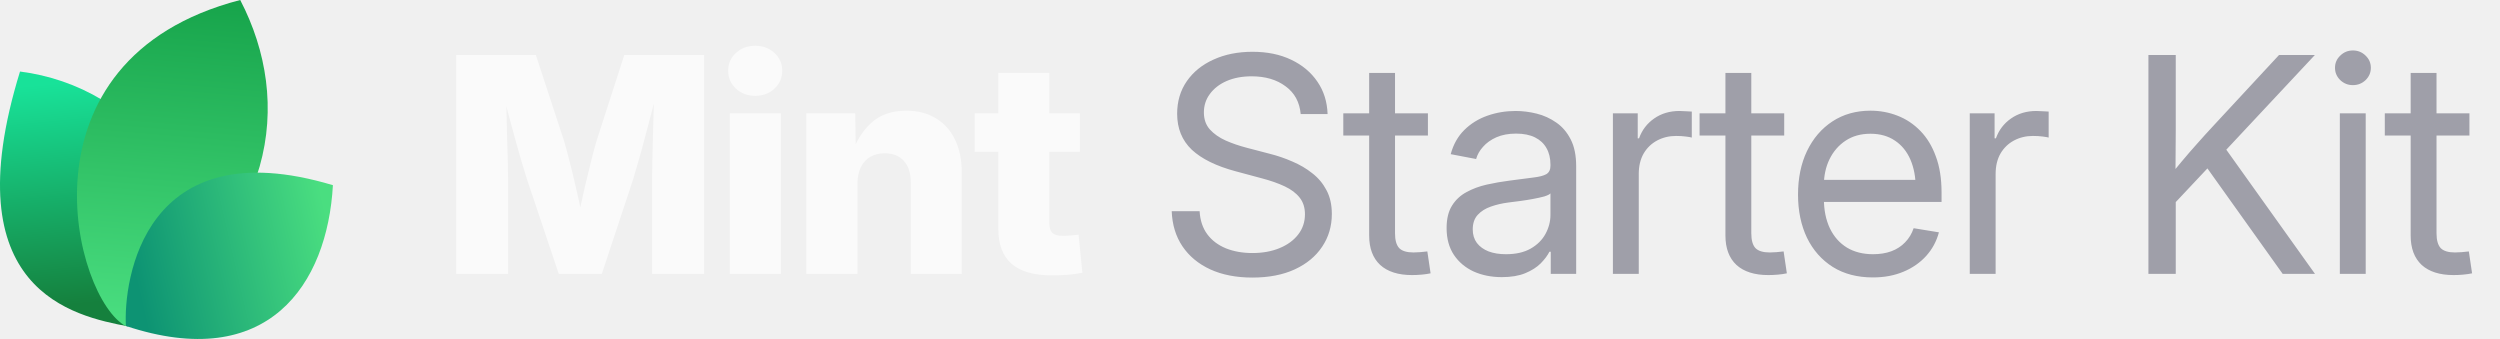
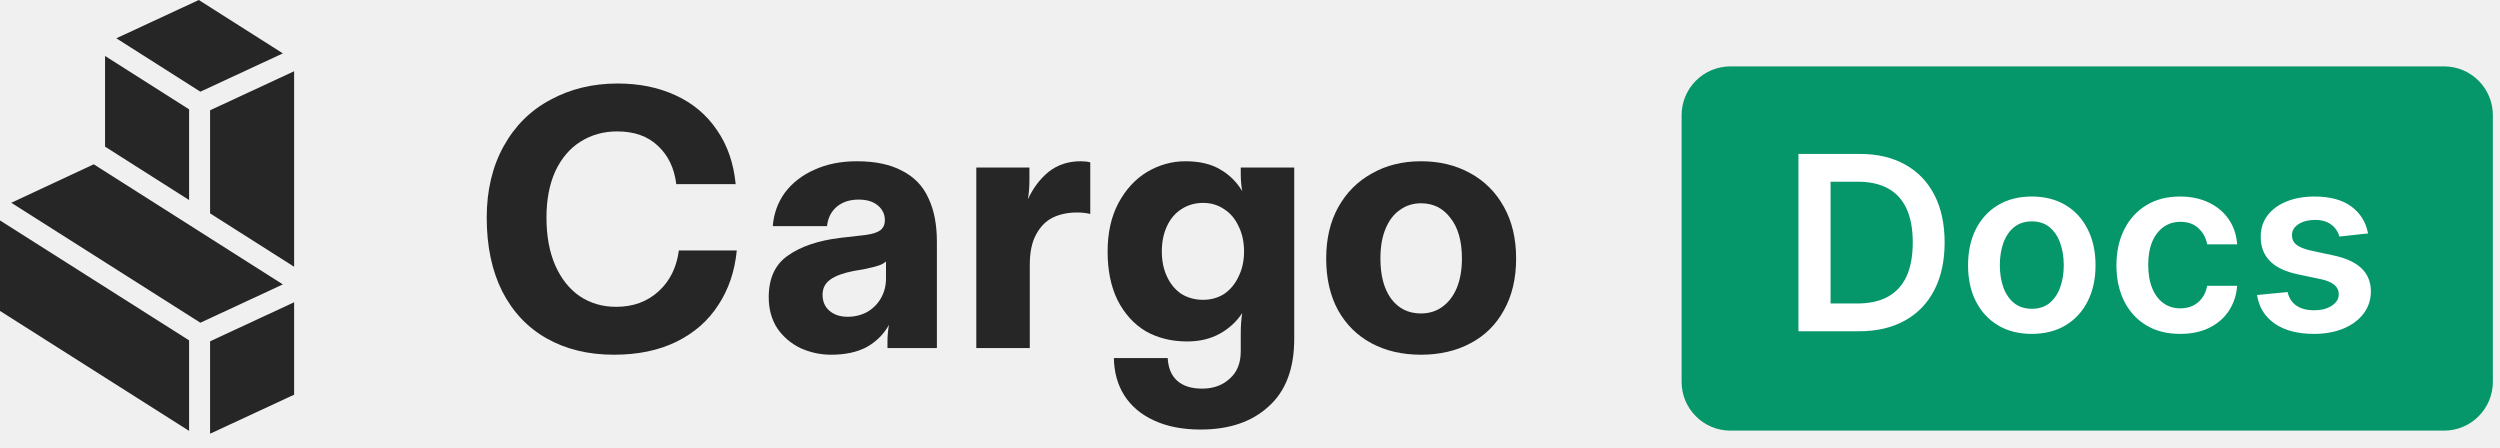
- <svg xmlns="http://www.w3.org/2000/svg" width="177" height="24" viewBox="0 0 177 24" fill="none">
-   <path d="M9.061 23.108C5.268 22.377 -3.391 20.627 1.417 5.064C9.634 6.099 16.973 14.064 9.061 23.108Z" fill="url(#paint0_linear_17557_2145)" />
-   <path d="M8.919 23.094C5.276 21.222 0.784 4.209 17.007 0C20.757 7.193 19.621 16.545 8.919 23.094Z" fill="url(#paint1_linear_17557_2145)" />
-   <path d="M8.914 23.079C8.735 19.882 10.159 9.085 23.57 13.111C23.181 20.123 18.984 26.418 8.914 23.079Z" fill="url(#paint2_linear_17557_2145)" />
-   <path d="M32.301 19.392V3.894H37.938L39.925 9.948C40.036 10.315 40.164 10.787 40.31 11.362C40.462 11.938 40.611 12.552 40.757 13.204C40.91 13.855 41.048 14.483 41.173 15.086C41.305 15.682 41.412 16.192 41.495 16.615H40.695C40.771 16.192 40.871 15.682 40.996 15.086C41.128 14.49 41.267 13.866 41.412 13.214C41.565 12.562 41.714 11.948 41.86 11.373C42.005 10.79 42.133 10.315 42.244 9.948L44.2 3.894H49.848V19.392H46.166V12.704C46.166 12.357 46.173 11.917 46.187 11.383C46.2 10.849 46.214 10.27 46.228 9.646C46.249 9.022 46.266 8.391 46.28 7.753C46.301 7.115 46.311 6.519 46.311 5.964H46.623C46.485 6.561 46.332 7.181 46.166 7.826C45.999 8.471 45.833 9.102 45.666 9.719C45.507 10.336 45.351 10.901 45.198 11.414C45.053 11.928 44.928 12.357 44.824 12.704L42.608 19.392H39.561L37.314 12.704C37.203 12.357 37.072 11.928 36.919 11.414C36.773 10.901 36.614 10.34 36.441 9.729C36.274 9.112 36.104 8.481 35.931 7.836C35.764 7.192 35.608 6.567 35.463 5.964H35.827C35.834 6.512 35.844 7.105 35.858 7.743C35.872 8.374 35.886 9.005 35.9 9.636C35.92 10.26 35.938 10.839 35.952 11.373C35.965 11.907 35.972 12.351 35.972 12.704V19.392H32.301ZM51.668 19.392V8.024H55.288V19.392H51.668ZM53.468 6.786C52.927 6.786 52.473 6.616 52.105 6.276C51.738 5.93 51.554 5.507 51.554 5.007C51.554 4.508 51.738 4.088 52.105 3.749C52.473 3.409 52.927 3.239 53.468 3.239C54.009 3.239 54.463 3.409 54.83 3.749C55.198 4.082 55.382 4.501 55.382 5.007C55.382 5.507 55.198 5.93 54.83 6.276C54.463 6.616 54.009 6.786 53.468 6.786ZM60.708 13.027V19.392H57.088V8.024H60.551L60.593 10.967H60.281C60.593 10.024 61.061 9.268 61.685 8.7C62.309 8.124 63.138 7.836 64.171 7.836C64.975 7.836 65.672 8.017 66.262 8.377C66.851 8.731 67.302 9.234 67.614 9.885C67.933 10.537 68.092 11.307 68.092 12.194V19.392H64.483V12.912C64.483 12.26 64.32 11.754 63.994 11.394C63.675 11.033 63.221 10.853 62.632 10.853C62.25 10.853 61.914 10.936 61.623 11.102C61.332 11.269 61.106 11.515 60.947 11.841C60.787 12.16 60.708 12.555 60.708 13.027ZM76.456 8.024V10.749H69.008V8.024H76.456ZM70.683 5.163H74.292V15.783C74.292 16.102 74.361 16.334 74.5 16.48C74.646 16.625 74.899 16.698 75.259 16.698C75.405 16.698 75.596 16.688 75.831 16.667C76.074 16.646 76.251 16.629 76.362 16.615L76.632 19.309C76.313 19.378 75.963 19.427 75.582 19.455C75.207 19.482 74.836 19.496 74.469 19.496C73.2 19.496 72.25 19.222 71.619 18.674C70.995 18.127 70.683 17.308 70.683 16.22V5.163Z" fill="#FAFAFA" />
-   <path d="M88.667 19.652C87.523 19.652 86.528 19.458 85.682 19.07C84.843 18.681 84.188 18.137 83.716 17.437C83.245 16.736 82.992 15.908 82.957 14.951H84.933C84.968 15.596 85.148 16.14 85.474 16.584C85.8 17.021 86.24 17.354 86.795 17.582C87.35 17.804 87.974 17.915 88.667 17.915C89.388 17.915 90.026 17.801 90.581 17.572C91.143 17.343 91.583 17.024 91.902 16.615C92.228 16.199 92.391 15.717 92.391 15.169C92.391 14.698 92.266 14.306 92.017 13.994C91.767 13.675 91.413 13.408 90.956 13.193C90.498 12.978 89.954 12.787 89.323 12.621L87.502 12.132C86.123 11.765 85.082 11.255 84.382 10.603C83.689 9.944 83.342 9.095 83.342 8.055C83.342 7.174 83.571 6.404 84.028 5.746C84.486 5.087 85.117 4.577 85.921 4.217C86.726 3.849 87.645 3.666 88.678 3.666C89.718 3.666 90.63 3.853 91.413 4.227C92.204 4.602 92.824 5.122 93.275 5.787C93.726 6.446 93.965 7.209 93.993 8.076H92.089C92.013 7.23 91.656 6.574 91.018 6.11C90.387 5.638 89.586 5.403 88.615 5.403C87.95 5.403 87.36 5.513 86.847 5.735C86.341 5.957 85.946 6.262 85.661 6.651C85.377 7.032 85.235 7.469 85.235 7.961C85.235 8.447 85.377 8.849 85.661 9.168C85.946 9.48 86.317 9.74 86.774 9.948C87.232 10.149 87.724 10.319 88.251 10.457L89.884 10.884C90.439 11.023 90.977 11.206 91.496 11.435C92.023 11.657 92.495 11.934 92.911 12.267C93.334 12.593 93.67 12.995 93.92 13.474C94.17 13.945 94.294 14.504 94.294 15.149C94.294 16.015 94.066 16.788 93.608 17.468C93.157 18.148 92.512 18.681 91.673 19.07C90.834 19.458 89.832 19.652 88.667 19.652ZM101.097 8.024V9.594H95.106V8.024H101.097ZM96.937 5.163H98.767V16.521C98.767 17 98.865 17.347 99.059 17.562C99.26 17.77 99.6 17.874 100.078 17.874C100.21 17.874 100.366 17.867 100.546 17.853C100.733 17.832 100.903 17.815 101.056 17.801L101.285 19.351C101.097 19.392 100.886 19.423 100.65 19.444C100.414 19.465 100.189 19.475 99.974 19.475C98.996 19.475 98.244 19.236 97.717 18.758C97.197 18.272 96.937 17.579 96.937 16.677V5.163ZM106.33 19.621C105.595 19.621 104.932 19.489 104.343 19.226C103.754 18.955 103.285 18.564 102.939 18.05C102.592 17.53 102.419 16.896 102.419 16.147C102.419 15.495 102.547 14.965 102.804 14.556C103.06 14.146 103.403 13.828 103.833 13.599C104.263 13.363 104.742 13.186 105.269 13.068C105.796 12.95 106.333 12.857 106.881 12.787C107.574 12.69 108.132 12.617 108.555 12.569C108.978 12.52 109.287 12.441 109.481 12.33C109.675 12.212 109.772 12.014 109.772 11.737V11.654C109.772 11.203 109.679 10.815 109.492 10.489C109.311 10.163 109.041 9.91 108.68 9.729C108.32 9.549 107.872 9.459 107.338 9.459C106.805 9.459 106.34 9.546 105.945 9.719C105.556 9.892 105.241 10.118 104.998 10.395C104.755 10.665 104.593 10.953 104.509 11.258L102.71 10.915C102.897 10.222 103.22 9.65 103.677 9.199C104.135 8.748 104.679 8.412 105.31 8.19C105.941 7.968 106.607 7.857 107.307 7.857C107.8 7.857 108.295 7.92 108.795 8.044C109.301 8.169 109.765 8.381 110.188 8.679C110.611 8.97 110.951 9.369 111.208 9.875C111.464 10.374 111.593 11.005 111.593 11.768V19.392H109.793V17.822H109.7C109.568 18.085 109.363 18.359 109.086 18.643C108.809 18.921 108.444 19.153 107.994 19.34C107.543 19.527 106.988 19.621 106.33 19.621ZM106.621 17.998C107.321 17.998 107.904 17.867 108.368 17.603C108.84 17.333 109.19 16.986 109.419 16.563C109.654 16.133 109.772 15.682 109.772 15.211V13.692C109.703 13.769 109.554 13.841 109.325 13.911C109.096 13.973 108.829 14.032 108.524 14.088C108.226 14.143 107.921 14.192 107.609 14.233C107.304 14.275 107.033 14.309 106.798 14.337C106.354 14.393 105.938 14.49 105.549 14.628C105.168 14.76 104.86 14.954 104.624 15.211C104.388 15.467 104.27 15.811 104.27 16.241C104.27 16.615 104.367 16.934 104.561 17.198C104.762 17.461 105.04 17.662 105.393 17.801C105.747 17.933 106.156 17.998 106.621 17.998ZM114.193 19.392V8.024H115.951V9.792H116.045C116.253 9.209 116.61 8.741 117.116 8.388C117.622 8.034 118.219 7.857 118.905 7.857C119.058 7.857 119.217 7.864 119.384 7.878C119.55 7.885 119.682 7.892 119.779 7.899V9.74C119.716 9.719 119.578 9.695 119.363 9.667C119.155 9.639 118.922 9.625 118.666 9.625C118.174 9.625 117.726 9.733 117.324 9.948C116.922 10.163 116.603 10.471 116.367 10.874C116.138 11.276 116.024 11.758 116.024 12.319V19.392H114.193ZM126.322 8.024V9.594H120.33V8.024H126.322ZM122.161 5.163H123.992V16.521C123.992 17 124.089 17.347 124.283 17.562C124.484 17.77 124.824 17.874 125.302 17.874C125.434 17.874 125.59 17.867 125.77 17.853C125.958 17.832 126.127 17.815 126.28 17.801L126.509 19.351C126.322 19.392 126.11 19.423 125.874 19.444C125.639 19.465 125.413 19.475 125.198 19.475C124.221 19.475 123.468 19.236 122.941 18.758C122.421 18.272 122.161 17.579 122.161 16.677V5.163ZM132.604 19.642C131.502 19.642 130.555 19.396 129.765 18.903C128.974 18.404 128.364 17.714 127.934 16.834C127.511 15.946 127.3 14.927 127.3 13.775C127.3 12.611 127.511 11.584 127.934 10.697C128.364 9.802 128.964 9.102 129.734 8.596C130.51 8.089 131.408 7.836 132.428 7.836C133.1 7.836 133.738 7.954 134.341 8.19C134.952 8.426 135.489 8.783 135.954 9.261C136.425 9.74 136.793 10.343 137.056 11.071C137.327 11.792 137.462 12.645 137.462 13.63V14.296H128.433V12.735H136.463L135.631 13.297C135.631 12.541 135.506 11.876 135.257 11.3C135.007 10.725 134.643 10.277 134.165 9.958C133.686 9.632 133.107 9.469 132.428 9.469C131.748 9.469 131.162 9.632 130.67 9.958C130.177 10.284 129.796 10.725 129.526 11.279C129.262 11.827 129.13 12.441 129.13 13.12V14.046C129.13 14.864 129.273 15.572 129.557 16.168C129.841 16.757 130.243 17.211 130.763 17.53C131.283 17.842 131.901 17.998 132.615 17.998C133.093 17.998 133.523 17.929 133.905 17.79C134.293 17.645 134.619 17.433 134.882 17.156C135.153 16.879 135.354 16.546 135.486 16.157L137.275 16.449C137.108 17.08 136.81 17.634 136.38 18.113C135.95 18.591 135.413 18.966 134.768 19.236C134.123 19.507 133.402 19.642 132.604 19.642ZM139.459 19.392V8.024H141.217V9.792H141.311C141.519 9.209 141.876 8.741 142.382 8.388C142.888 8.034 143.485 7.857 144.171 7.857C144.324 7.857 144.483 7.864 144.649 7.878C144.816 7.885 144.948 7.892 145.045 7.899V9.74C144.982 9.719 144.844 9.695 144.629 9.667C144.421 9.639 144.188 9.625 143.932 9.625C143.439 9.625 142.992 9.733 142.59 9.948C142.188 10.163 141.869 10.471 141.633 10.874C141.404 11.276 141.29 11.758 141.29 12.319V19.392H139.459ZM153.429 14.961V12.715C153.783 12.257 154.136 11.82 154.49 11.404C154.844 10.981 155.204 10.565 155.572 10.156C155.939 9.74 156.314 9.327 156.695 8.918L161.355 3.894H163.893L157.277 10.967H157.184L153.429 14.961ZM152.108 19.392V3.894H154.043V9.241L154.022 12.559L154.043 13.505V19.392H152.108ZM161.615 19.392L155.967 11.477L157.173 9.969L163.903 19.392H161.615ZM165.661 19.392V8.024H167.492V19.392H165.661ZM166.587 6.027C166.24 6.027 165.942 5.909 165.692 5.673C165.443 5.43 165.318 5.139 165.318 4.799C165.318 4.459 165.443 4.172 165.692 3.936C165.942 3.693 166.24 3.572 166.587 3.572C166.934 3.572 167.232 3.693 167.482 3.936C167.731 4.172 167.856 4.459 167.856 4.799C167.856 5.139 167.731 5.43 167.482 5.673C167.232 5.909 166.934 6.027 166.587 6.027ZM174.836 8.024V9.594H168.844V8.024H174.836ZM170.675 5.163H172.506V16.521C172.506 17 172.603 17.347 172.797 17.562C172.998 17.77 173.338 17.874 173.816 17.874C173.948 17.874 174.104 17.867 174.284 17.853C174.472 17.832 174.641 17.815 174.794 17.801L175.023 19.351C174.836 19.392 174.624 19.423 174.388 19.444C174.153 19.465 173.927 19.475 173.712 19.475C172.735 19.475 171.982 19.236 171.455 18.758C170.935 18.272 170.675 17.579 170.675 16.677V5.163Z" fill="#9F9FA9" />
-   <defs>
-     <linearGradient id="paint0_linear_17557_2145" x1="3.776" y1="5.916" x2="5.232" y2="21.559" gradientUnits="userSpaceOnUse">
-       <stop stop-color="#18E299" />
-       <stop offset="1" stop-color="#15803D" />
-     </linearGradient>
-     <linearGradient id="paint1_linear_17557_2145" x1="12.171" y1="-0.718" x2="10.19" y2="22.983" gradientUnits="userSpaceOnUse">
-       <stop stop-color="#16A34A" />
-       <stop offset="1" stop-color="#4ADE80" />
-     </linearGradient>
-     <linearGradient id="paint2_linear_17557_2145" x1="23.133" y1="15.353" x2="9.338" y2="18.52" gradientUnits="userSpaceOnUse">
-       <stop stop-color="#4ADE80" />
-       <stop offset="1" stop-color="#0D9373" />
-     </linearGradient>
-   </defs>
+ <svg xmlns="http://www.w3.org/2000/svg" width="151" height="27" viewBox="0 0 151 27" fill="none">
+   <path d="M85.827 21.425C84.698 21.425 83.704 21.195 82.842 20.735C81.981 20.275 81.305 19.608 80.815 18.732C80.34 17.857 80.102 16.818 80.102 15.616C80.102 14.414 80.347 13.376 80.838 12.5C81.328 11.625 82.003 10.95 82.865 10.475C83.726 9.985 84.713 9.74 85.827 9.74C86.941 9.74 87.928 9.978 88.79 10.453C89.666 10.927 90.349 11.61 90.839 12.5C91.329 13.376 91.574 14.414 91.574 15.616C91.574 16.818 91.329 17.857 90.839 18.732C90.364 19.608 89.688 20.275 88.812 20.735C87.951 21.195 86.956 21.425 85.827 21.425ZM85.827 18.933C86.317 18.933 86.748 18.799 87.119 18.532C87.49 18.265 87.78 17.887 87.988 17.397C88.196 16.892 88.3 16.299 88.3 15.616C88.3 14.563 88.069 13.747 87.609 13.168C87.164 12.574 86.57 12.278 85.827 12.278C85.352 12.278 84.929 12.411 84.557 12.678C84.186 12.931 83.897 13.309 83.689 13.813C83.481 14.303 83.377 14.904 83.377 15.616C83.377 16.64 83.592 17.449 84.023 18.042C84.468 18.636 85.07 18.933 85.827 18.933Z" fill="#262626" />
+   <path d="M72.513 25.944C71.414 25.944 70.471 25.758 69.684 25.387C68.912 25.031 68.318 24.527 67.902 23.874C67.501 23.236 67.293 22.486 67.278 21.626H70.53C70.56 22.219 70.746 22.672 71.087 22.983C71.444 23.31 71.948 23.473 72.602 23.473C73.285 23.473 73.842 23.273 74.272 22.872C74.718 22.486 74.941 21.937 74.941 21.225V20.179C74.941 19.674 74.971 19.252 75.03 18.91C74.688 19.43 74.235 19.845 73.671 20.157C73.107 20.468 72.453 20.624 71.711 20.624C70.76 20.624 69.921 20.416 69.194 20.001C68.481 19.571 67.917 18.947 67.501 18.131C67.1 17.315 66.9 16.336 66.9 15.193C66.9 14.066 67.115 13.094 67.546 12.278C67.991 11.447 68.57 10.816 69.283 10.386C70.011 9.955 70.783 9.74 71.6 9.74C72.446 9.74 73.144 9.903 73.693 10.23C74.243 10.541 74.688 10.979 75.03 11.543C74.971 11.217 74.941 10.853 74.941 10.453V10.119H78.171V20.468C78.171 22.264 77.658 23.622 76.634 24.541C75.624 25.476 74.25 25.944 72.513 25.944ZM72.669 18.109C73.144 18.109 73.567 17.99 73.938 17.753C74.31 17.501 74.599 17.152 74.807 16.707C75.03 16.262 75.141 15.757 75.141 15.193C75.141 14.615 75.03 14.103 74.807 13.658C74.599 13.212 74.31 12.871 73.938 12.634C73.567 12.381 73.144 12.255 72.669 12.255C72.179 12.255 71.741 12.381 71.355 12.634C70.983 12.871 70.694 13.212 70.486 13.658C70.278 14.103 70.174 14.615 70.174 15.193C70.174 15.757 70.278 16.262 70.486 16.707C70.694 17.152 70.983 17.501 71.355 17.753C71.741 17.99 72.179 18.109 72.669 18.109Z" fill="#262626" />
+   <path d="M58.969 10.119H62.177V10.875C62.177 11.291 62.147 11.677 62.087 12.033C62.414 11.335 62.837 10.779 63.357 10.363C63.892 9.948 64.53 9.74 65.273 9.74C65.496 9.74 65.689 9.762 65.852 9.807V12.923C65.614 12.864 65.347 12.834 65.05 12.834C64.501 12.834 64.011 12.938 63.58 13.146C63.164 13.353 62.83 13.695 62.578 14.169C62.325 14.63 62.199 15.238 62.199 15.995V21.025H58.969V10.119Z" fill="#262626" />
+   <path d="M50.195 21.425C49.557 21.425 48.94 21.292 48.346 21.025C47.767 20.743 47.299 20.342 46.943 19.823C46.601 19.289 46.431 18.666 46.431 17.953C46.431 16.811 46.817 15.972 47.589 15.438C48.361 14.889 49.408 14.533 50.73 14.37L52.289 14.192C52.705 14.132 53.002 14.036 53.18 13.902C53.358 13.754 53.447 13.554 53.447 13.301C53.447 12.945 53.306 12.649 53.024 12.411C52.742 12.174 52.356 12.055 51.866 12.055C51.331 12.055 50.893 12.196 50.551 12.478C50.21 12.76 50.01 13.153 49.95 13.658H46.676C46.735 12.901 46.98 12.226 47.411 11.632C47.856 11.039 48.45 10.579 49.193 10.252C49.935 9.911 50.789 9.74 51.754 9.74C52.868 9.74 53.781 9.933 54.494 10.319C55.222 10.69 55.749 11.239 56.076 11.966C56.417 12.678 56.588 13.554 56.588 14.592V21.025H53.603V20.624C53.603 20.312 53.633 19.979 53.692 19.622C53.38 20.186 52.935 20.631 52.356 20.958C51.777 21.27 51.056 21.425 50.195 21.425ZM51.197 19.133C51.628 19.133 52.022 19.036 52.378 18.843C52.734 18.636 53.009 18.361 53.202 18.02C53.41 17.664 53.514 17.263 53.514 16.818V15.794C53.395 15.898 53.247 15.98 53.069 16.039C52.89 16.098 52.63 16.165 52.289 16.239L51.532 16.373C50.923 16.492 50.462 16.662 50.151 16.885C49.839 17.107 49.683 17.412 49.683 17.797C49.683 18.213 49.824 18.539 50.106 18.777C50.388 19.014 50.752 19.133 51.197 19.133Z" fill="#262626" />
+   <path d="M37.083 21.425C35.539 21.425 34.187 21.099 33.029 20.446C31.871 19.793 30.972 18.843 30.334 17.597C29.71 16.351 29.398 14.867 29.398 13.146C29.398 11.499 29.74 10.059 30.423 8.828C31.106 7.596 32.049 6.661 33.252 6.023C34.455 5.37 35.806 5.044 37.306 5.044C38.613 5.044 39.778 5.281 40.803 5.756C41.843 6.231 42.674 6.928 43.298 7.848C43.936 8.768 44.315 9.859 44.434 11.12H40.847C40.729 10.156 40.358 9.384 39.734 8.805C39.125 8.227 38.308 7.937 37.283 7.937C36.452 7.937 35.709 8.145 35.056 8.561C34.417 8.961 33.913 9.555 33.541 10.341C33.185 11.128 33.007 12.062 33.007 13.146C33.007 14.258 33.185 15.223 33.541 16.039C33.898 16.84 34.388 17.456 35.011 17.887C35.65 18.317 36.385 18.532 37.217 18.532C38.241 18.532 39.095 18.22 39.778 17.597C40.461 16.974 40.87 16.15 41.003 15.127H44.501C44.382 16.373 44.011 17.471 43.387 18.421C42.778 19.37 41.932 20.112 40.847 20.646C39.778 21.166 38.523 21.425 37.083 21.425Z" fill="#262626" />
+   <path d="M6.345 8.857V3.38L11.421 6.604V12.082L6.345 8.857Z" fill="#262626" />
+   <path d="M5.663 9.924L0.681 12.247L12.102 19.492L17.084 17.178L5.663 9.924Z" fill="#262626" />
+   <path d="M17.084 3.224L12.007 0L7.026 2.313L12.102 5.538L17.084 3.224Z" fill="#262626" />
+   <path d="M17.765 16.112L12.689 12.888V6.66L17.765 4.303V16.112Z" fill="#262626" />
+   <path d="M17.765 23.839L12.689 26.196V20.614L17.765 18.257V23.839Z" fill="#262626" />
+   <path d="M0 13.314V18.78L11.421 26.025V20.558L0 13.314Z" fill="#262626" />
+   <rect x="101.569" y="4.01" width="49" height="22" rx="2.95" fill="#059669" />
+   <path d="M112.256 20.01H108.626V9.297H112.329C113.393 9.297 114.306 9.511 115.07 9.94C115.837 10.366 116.427 10.978 116.838 11.776C117.25 12.575 117.455 13.53 117.455 14.643C117.455 15.759 117.248 16.718 116.833 17.52C116.421 18.322 115.827 18.937 115.049 19.366C114.275 19.795 113.344 20.01 112.256 20.01ZM110.566 18.331H112.162C112.908 18.331 113.53 18.195 114.029 17.923C114.528 17.647 114.903 17.237 115.154 16.693C115.405 16.146 115.53 15.462 115.53 14.643C115.53 13.823 115.405 13.143 115.154 12.603C114.903 12.059 114.531 11.652 114.04 11.384C113.551 11.112 112.945 10.976 112.219 10.976H110.566V18.331ZM122.72 20.167C121.936 20.167 121.256 19.994 120.68 19.649C120.105 19.304 119.659 18.821 119.341 18.2C119.027 17.579 118.87 16.854 118.87 16.024C118.87 15.194 119.027 14.467 119.341 13.842C119.659 13.218 120.105 12.733 120.68 12.388C121.256 12.043 121.936 11.87 122.72 11.87C123.505 11.87 124.185 12.043 124.76 12.388C125.336 12.733 125.78 13.218 126.094 13.842C126.412 14.467 126.57 15.194 126.57 16.024C126.57 16.854 126.412 17.579 126.094 18.2C125.78 18.821 125.336 19.304 124.76 19.649C124.185 19.994 123.505 20.167 122.72 20.167ZM122.731 18.65C123.156 18.65 123.512 18.533 123.798 18.299C124.084 18.062 124.297 17.745 124.436 17.347C124.579 16.95 124.651 16.507 124.651 16.018C124.651 15.527 124.579 15.082 124.436 14.685C124.297 14.284 124.084 13.964 123.798 13.727C123.512 13.49 123.156 13.372 122.731 13.372C122.295 13.372 121.932 13.49 121.643 13.727C121.357 13.964 121.142 14.284 120.999 14.685C120.86 15.082 120.79 15.527 120.79 16.018C120.79 16.507 120.86 16.95 120.999 17.347C121.142 17.745 121.357 18.062 121.643 18.299C121.932 18.533 122.295 18.65 122.731 18.65ZM131.682 20.167C130.88 20.167 130.192 19.991 129.616 19.638C129.044 19.286 128.603 18.8 128.293 18.179C127.986 17.555 127.832 16.836 127.832 16.024C127.832 15.208 127.989 14.488 128.303 13.863C128.617 13.236 129.06 12.747 129.632 12.399C130.207 12.046 130.887 11.87 131.672 11.87C132.324 11.87 132.901 11.991 133.403 12.231C133.909 12.468 134.312 12.805 134.612 13.241C134.912 13.673 135.082 14.179 135.124 14.758H133.314C133.241 14.371 133.067 14.048 132.791 13.79C132.519 13.529 132.155 13.398 131.698 13.398C131.311 13.398 130.971 13.502 130.678 13.712C130.385 13.917 130.157 14.214 129.993 14.601C129.832 14.988 129.752 15.452 129.752 15.992C129.752 16.54 129.832 17.011 129.993 17.405C130.153 17.795 130.378 18.097 130.668 18.31C130.96 18.519 131.304 18.624 131.698 18.624C131.977 18.624 132.226 18.571 132.446 18.467C132.669 18.358 132.856 18.203 133.006 18.001C133.156 17.799 133.259 17.553 133.314 17.264H135.124C135.079 17.832 134.912 18.336 134.622 18.775C134.333 19.211 133.939 19.553 133.44 19.8C132.941 20.045 132.355 20.167 131.682 20.167ZM143.03 14.099L141.303 14.287C141.255 14.113 141.169 13.949 141.047 13.795C140.929 13.642 140.768 13.518 140.566 13.424C140.364 13.33 140.116 13.283 139.823 13.283C139.429 13.283 139.098 13.368 138.829 13.539C138.564 13.71 138.433 13.931 138.437 14.203C138.433 14.437 138.519 14.627 138.693 14.774C138.871 14.92 139.164 15.04 139.572 15.134L140.942 15.427C141.703 15.591 142.268 15.851 142.637 16.207C143.01 16.563 143.199 17.028 143.202 17.604C143.199 18.109 143.051 18.556 142.758 18.943C142.468 19.326 142.065 19.626 141.549 19.842C141.033 20.059 140.44 20.167 139.771 20.167C138.787 20.167 137.996 19.961 137.396 19.549C136.796 19.134 136.439 18.557 136.324 17.818L138.17 17.64C138.254 18.003 138.432 18.277 138.704 18.461C138.976 18.646 139.33 18.739 139.765 18.739C140.215 18.739 140.576 18.646 140.848 18.461C141.124 18.277 141.262 18.048 141.262 17.776C141.262 17.546 141.173 17.356 140.995 17.206C140.82 17.056 140.548 16.941 140.179 16.861L138.808 16.573C138.038 16.413 137.467 16.142 137.098 15.762C136.728 15.379 136.545 14.894 136.548 14.308C136.545 13.813 136.679 13.384 136.951 13.021C137.227 12.655 137.609 12.373 138.097 12.174C138.589 11.972 139.155 11.87 139.797 11.87C140.738 11.87 141.48 12.071 142.02 12.472C142.564 12.873 142.901 13.415 143.03 14.099Z" fill="white" />
</svg>
